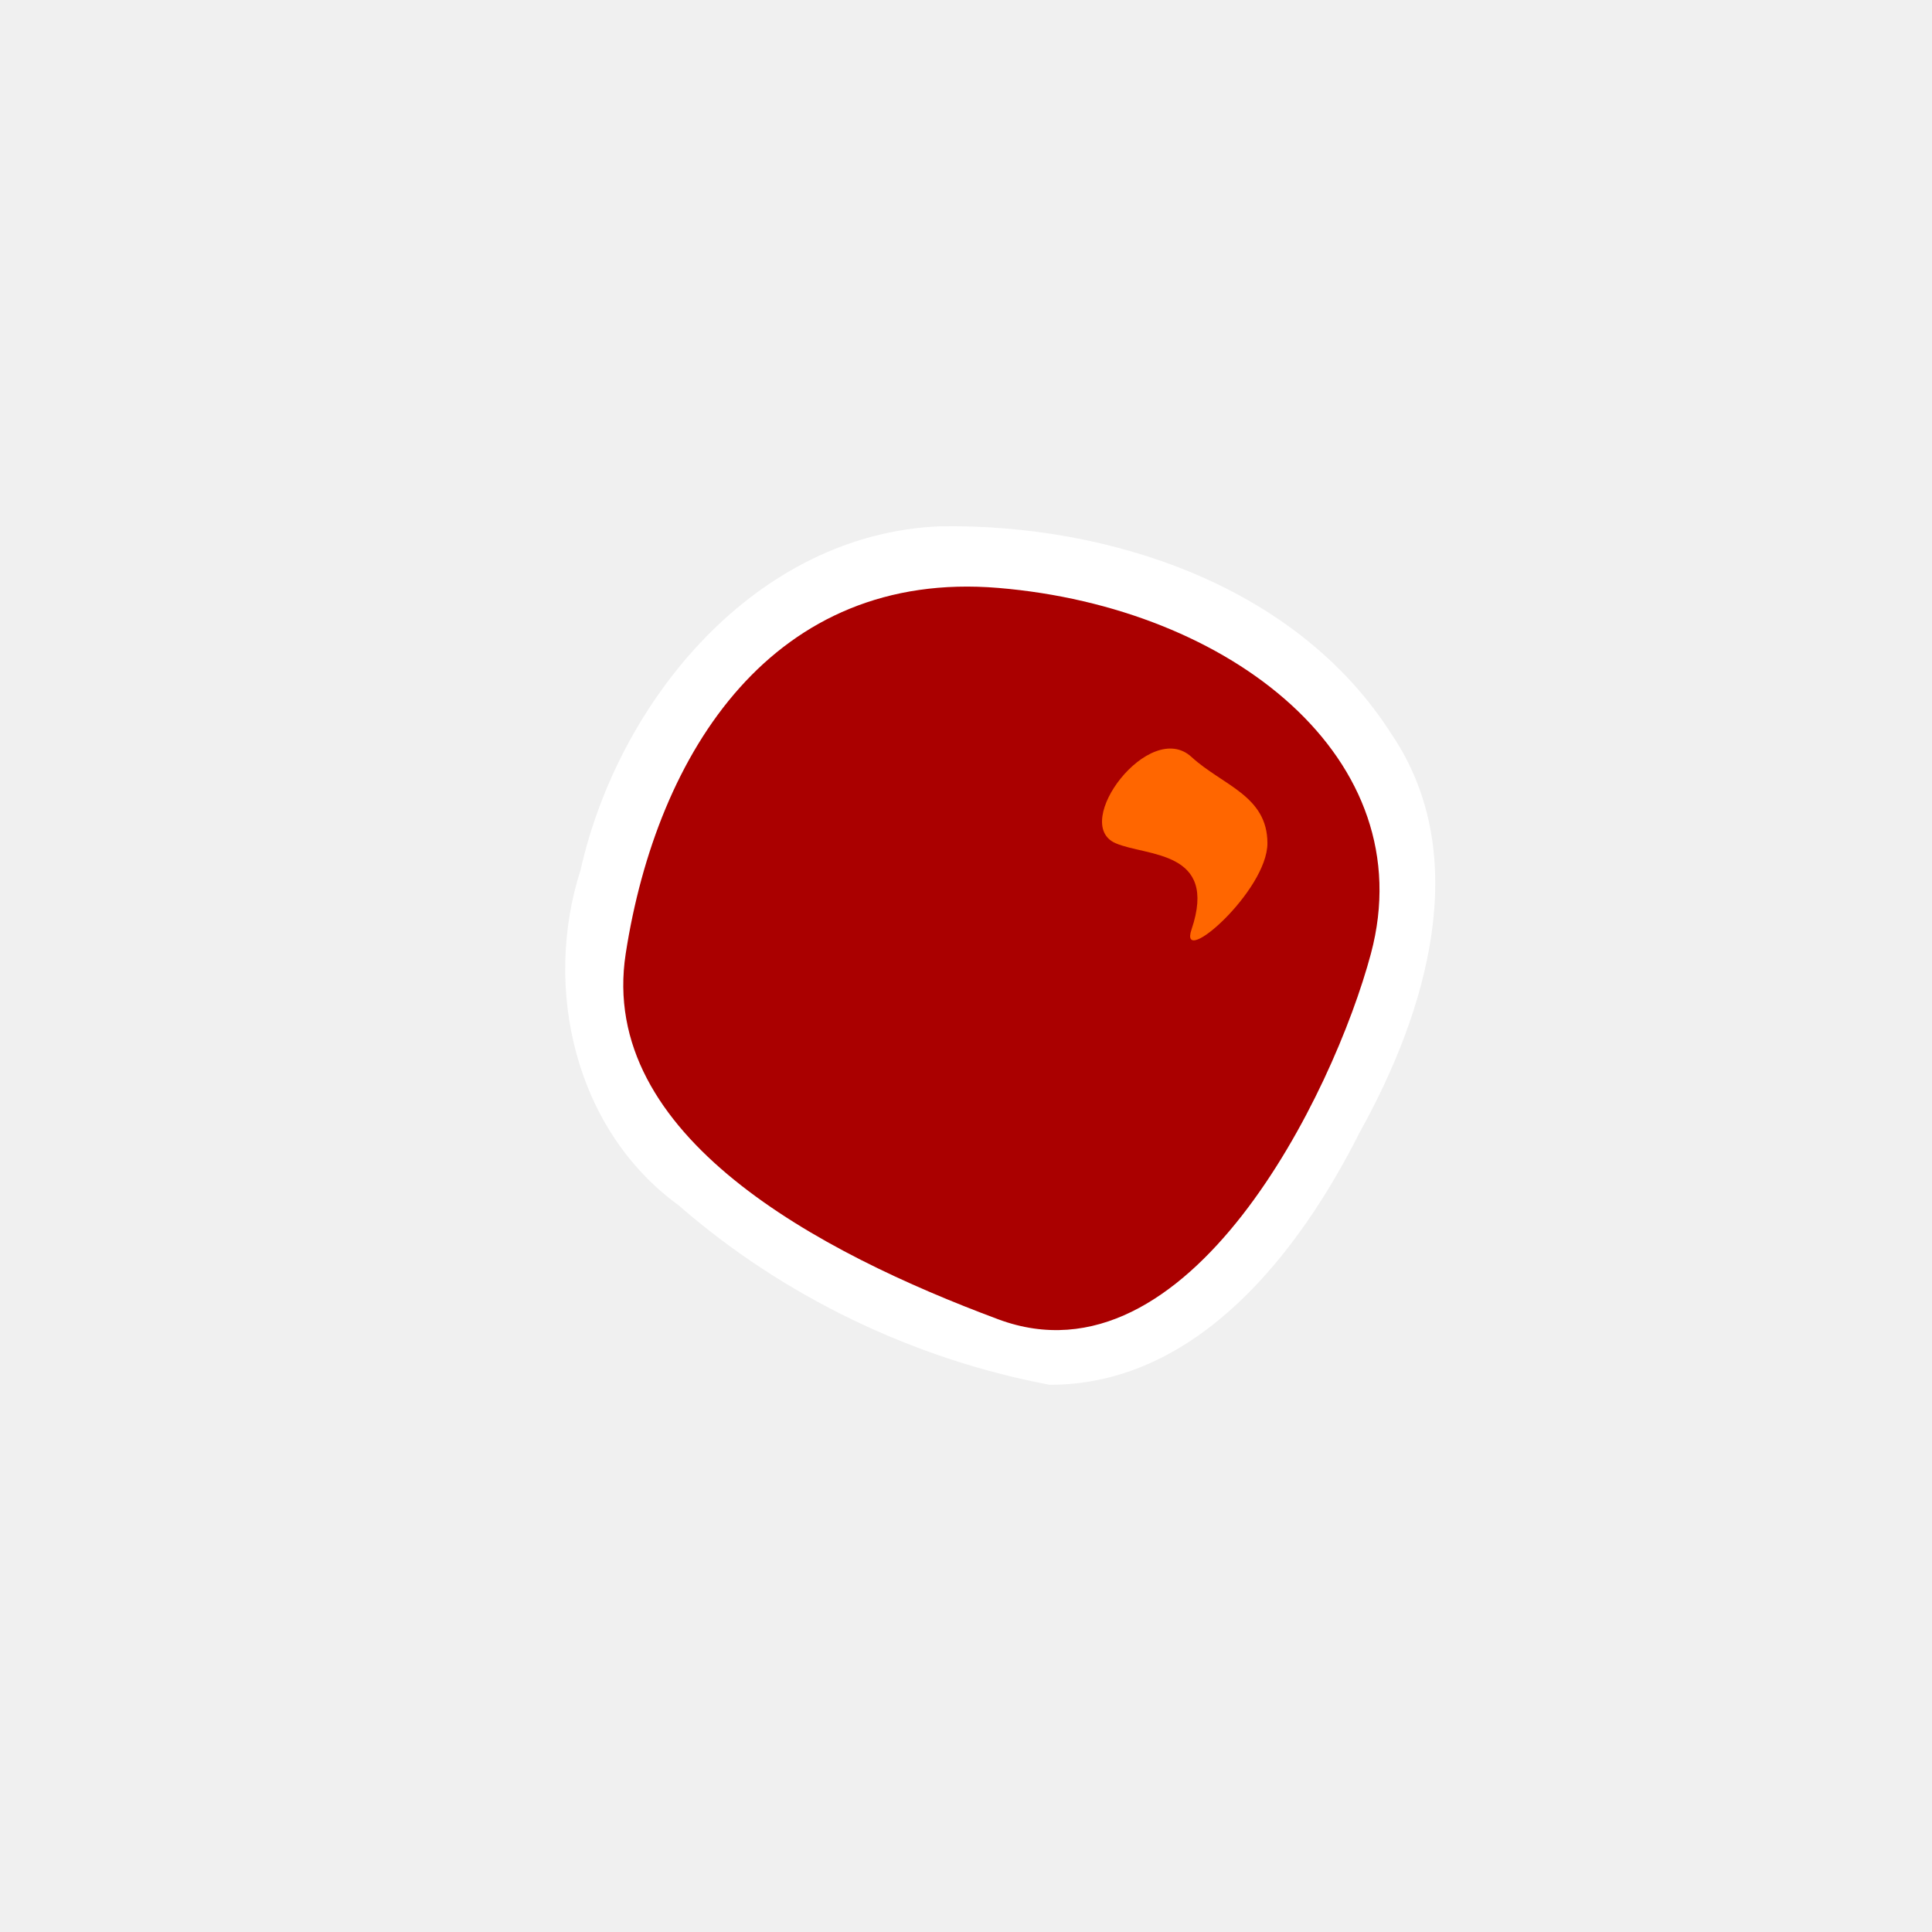
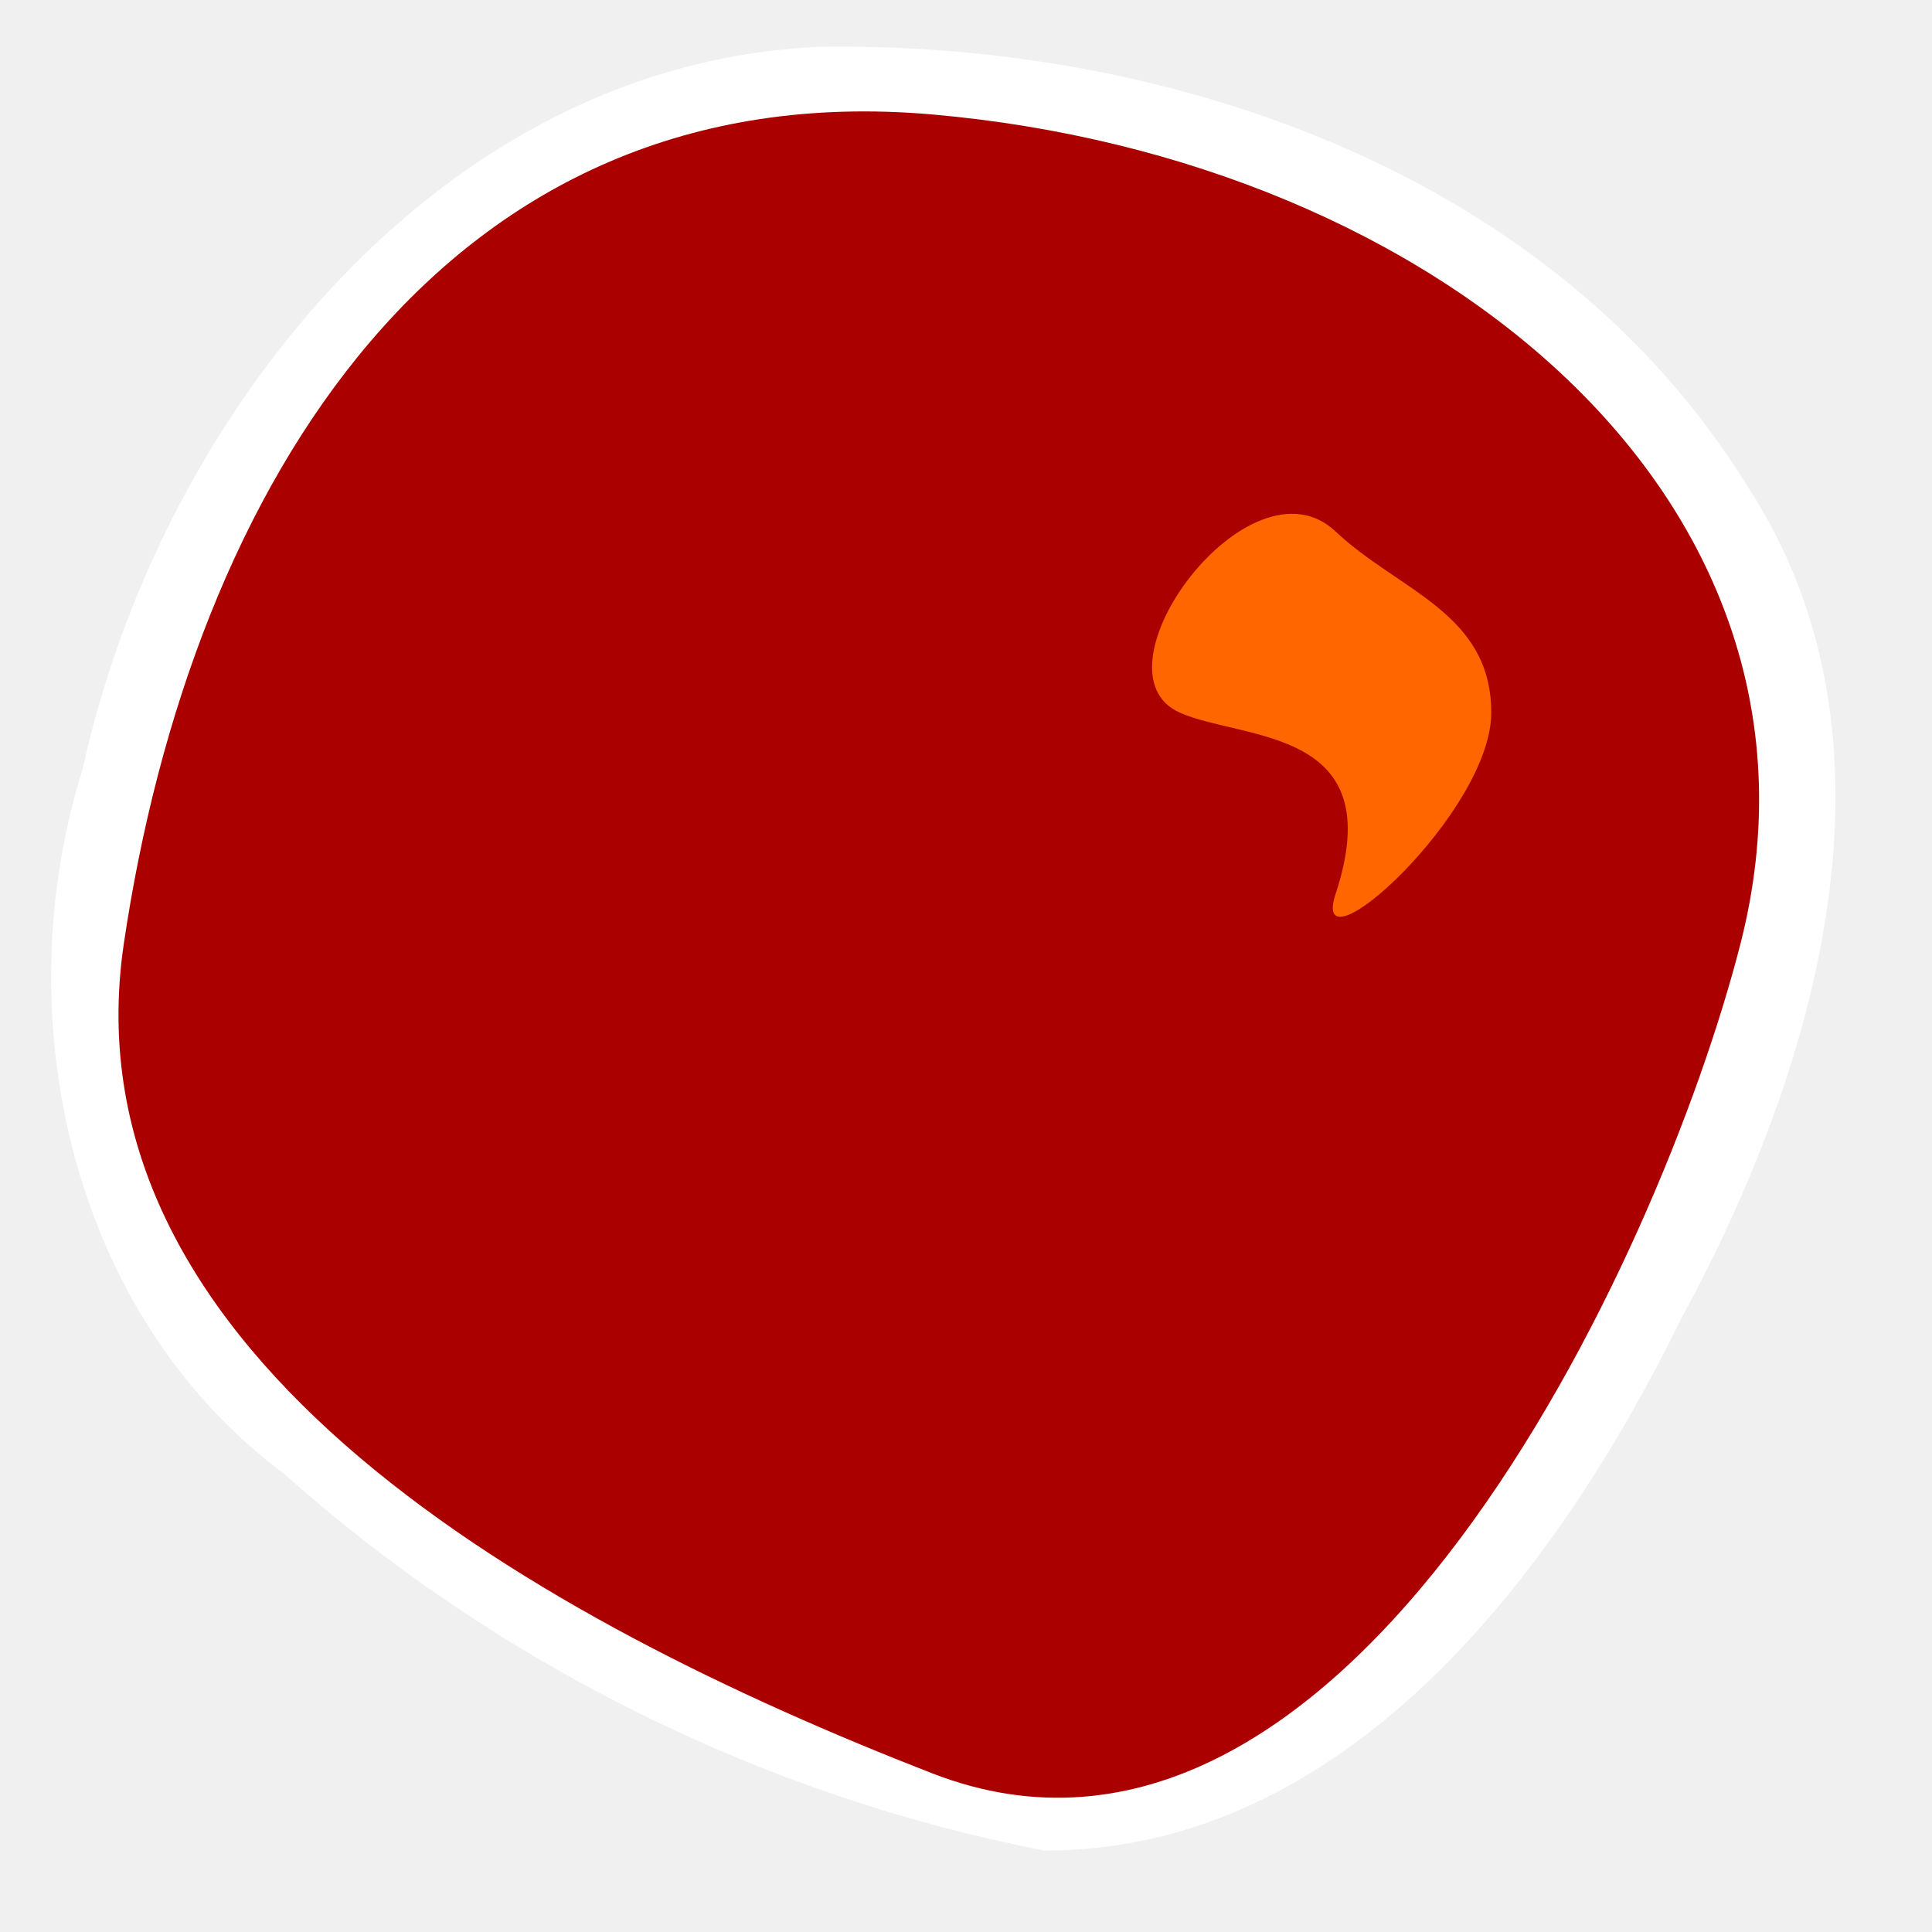
<svg xmlns="http://www.w3.org/2000/svg" width="200" height="200" viewBox="0 0 200 200" id="svg2" version="1.1">
  <defs id="defs4" />
  <g id="layer1" transform="translate(0,-852.3622)">
-     <path style="fill:#ffffff;fill-opacity:1;stroke:none;stroke-width:0;stroke-miterlimit:4;stroke-dasharray:none" d="m 97.36,906.843 c -19.073,0.752 -33.3,17.981 -37.256,35.562 -3.942,12.276 -0.58,26.944 10.15,34.733 10.804,9.434 24.361,15.938 38.403,18.577 15.315,0.019 25.876,-13.744 32.141,-26.215 6.782,-12.186 11.804,-28.456 3.293,-41.074 -9.792,-15.443 -29.202,-21.832 -46.73,-21.584 z" id="path4222-6" />
-     <path style="fill:#aa0000;fill-opacity:1;stroke:none;stroke-width:0;stroke-miterlimit:4;stroke-dasharray:none" d="m 141.917,951.082 c -3.86,14.445 -18.85,45.197 -38.571,37.857 C 84.807,982.04 61.852,969.978 64.774,951.082 68.015,930.123 80.113,911.283 103.346,913.224 c 24.089,2.013 43.962,17.684 38.571,37.857 z" id="path4222" />
-     <path style="fill:#ff6600;fill-opacity:1;stroke:none;stroke-width:0;stroke-miterlimit:4;stroke-dasharray:none" d="m 131.203,939.653 c 0,4.931 -9.247,13.039 -7.857,8.929 2.786,-8.239 -4.632,-7.538 -7.857,-8.929 -4.701,-2.027 3.518,-12.92 7.857,-8.929 3.194,2.938 7.857,3.997 7.857,8.929 z" id="path4225" />
+     <path style="fill:#ffffff;fill-opacity:1;stroke:none;stroke-width:0;stroke-miterlimit:4;stroke-dasharray:none" d="m 84.969,857.207 c -39.114,1.58 -68.291,37.779 -76.405,74.717 -8.084,25.793 -1.189,56.609 20.815,72.975 22.157,19.821 49.96,33.486 78.757,39.031 31.409,0.039 53.068,-28.876 65.914,-55.078 13.908,-25.604 24.207,-59.787 6.753,-86.297 -20.082,-32.445 -59.887,-45.869 -95.835,-45.348 z" id="path4222-6" />
+     <path style="fill:#aa0000;fill-opacity:1;stroke:none;stroke-width:0;stroke-miterlimit:4;stroke-dasharray:none" d="m 180.171,950.072 c -8.374,32.763 -40.893,102.508 -83.678,85.862 -40.217,-15.648 -90.017,-43.003 -83.678,-85.862 7.031,-47.536 33.275,-90.266 83.678,-85.862 52.26,4.567 95.372,40.108 83.678,85.862 z" id="path4222" />
+     <path style="fill:#ff6600;fill-opacity:1;stroke:none;stroke-width:0;stroke-miterlimit:4;stroke-dasharray:none" d="m 154.375,926.142 c 0,10.36 -18.964,27.396 -16.113,18.759 5.713,-17.309 -9.5,-15.838 -16.113,-18.759 -9.641,-4.258 7.214,-27.145 16.113,-18.759 6.55,6.172 16.113,8.399 16.113,18.759 z" id="path4225" />
  </g>
</svg>
